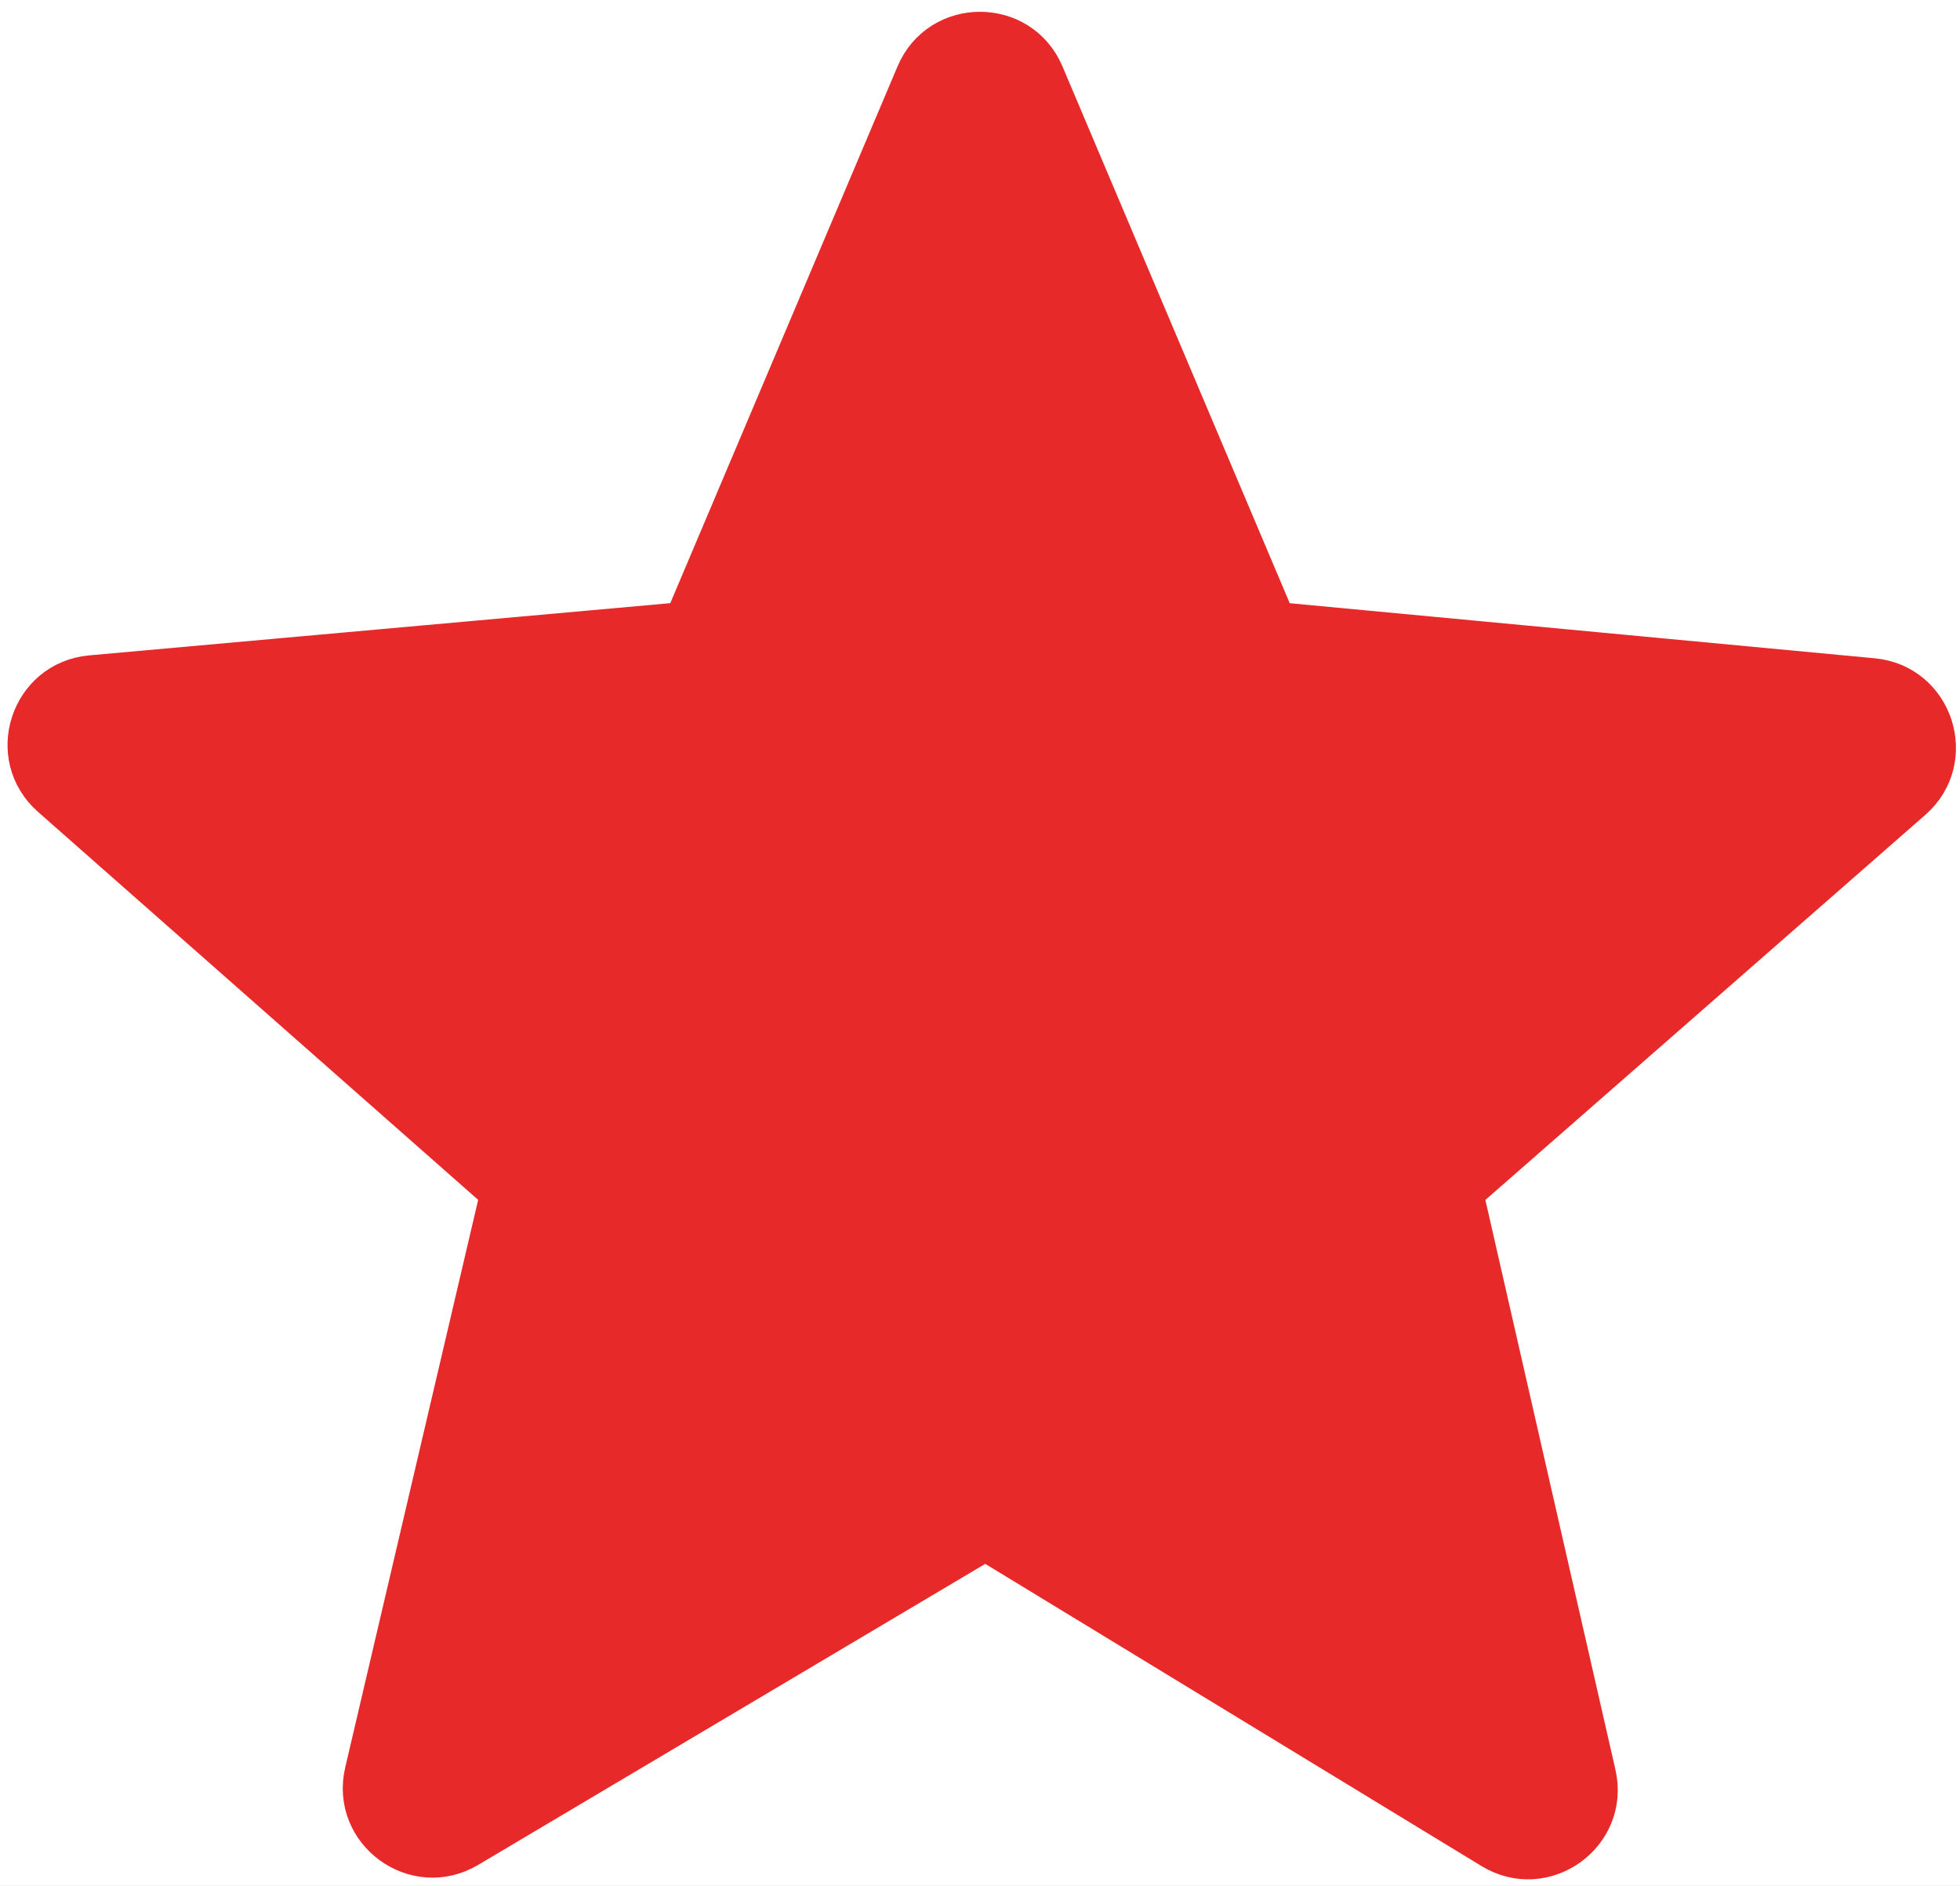
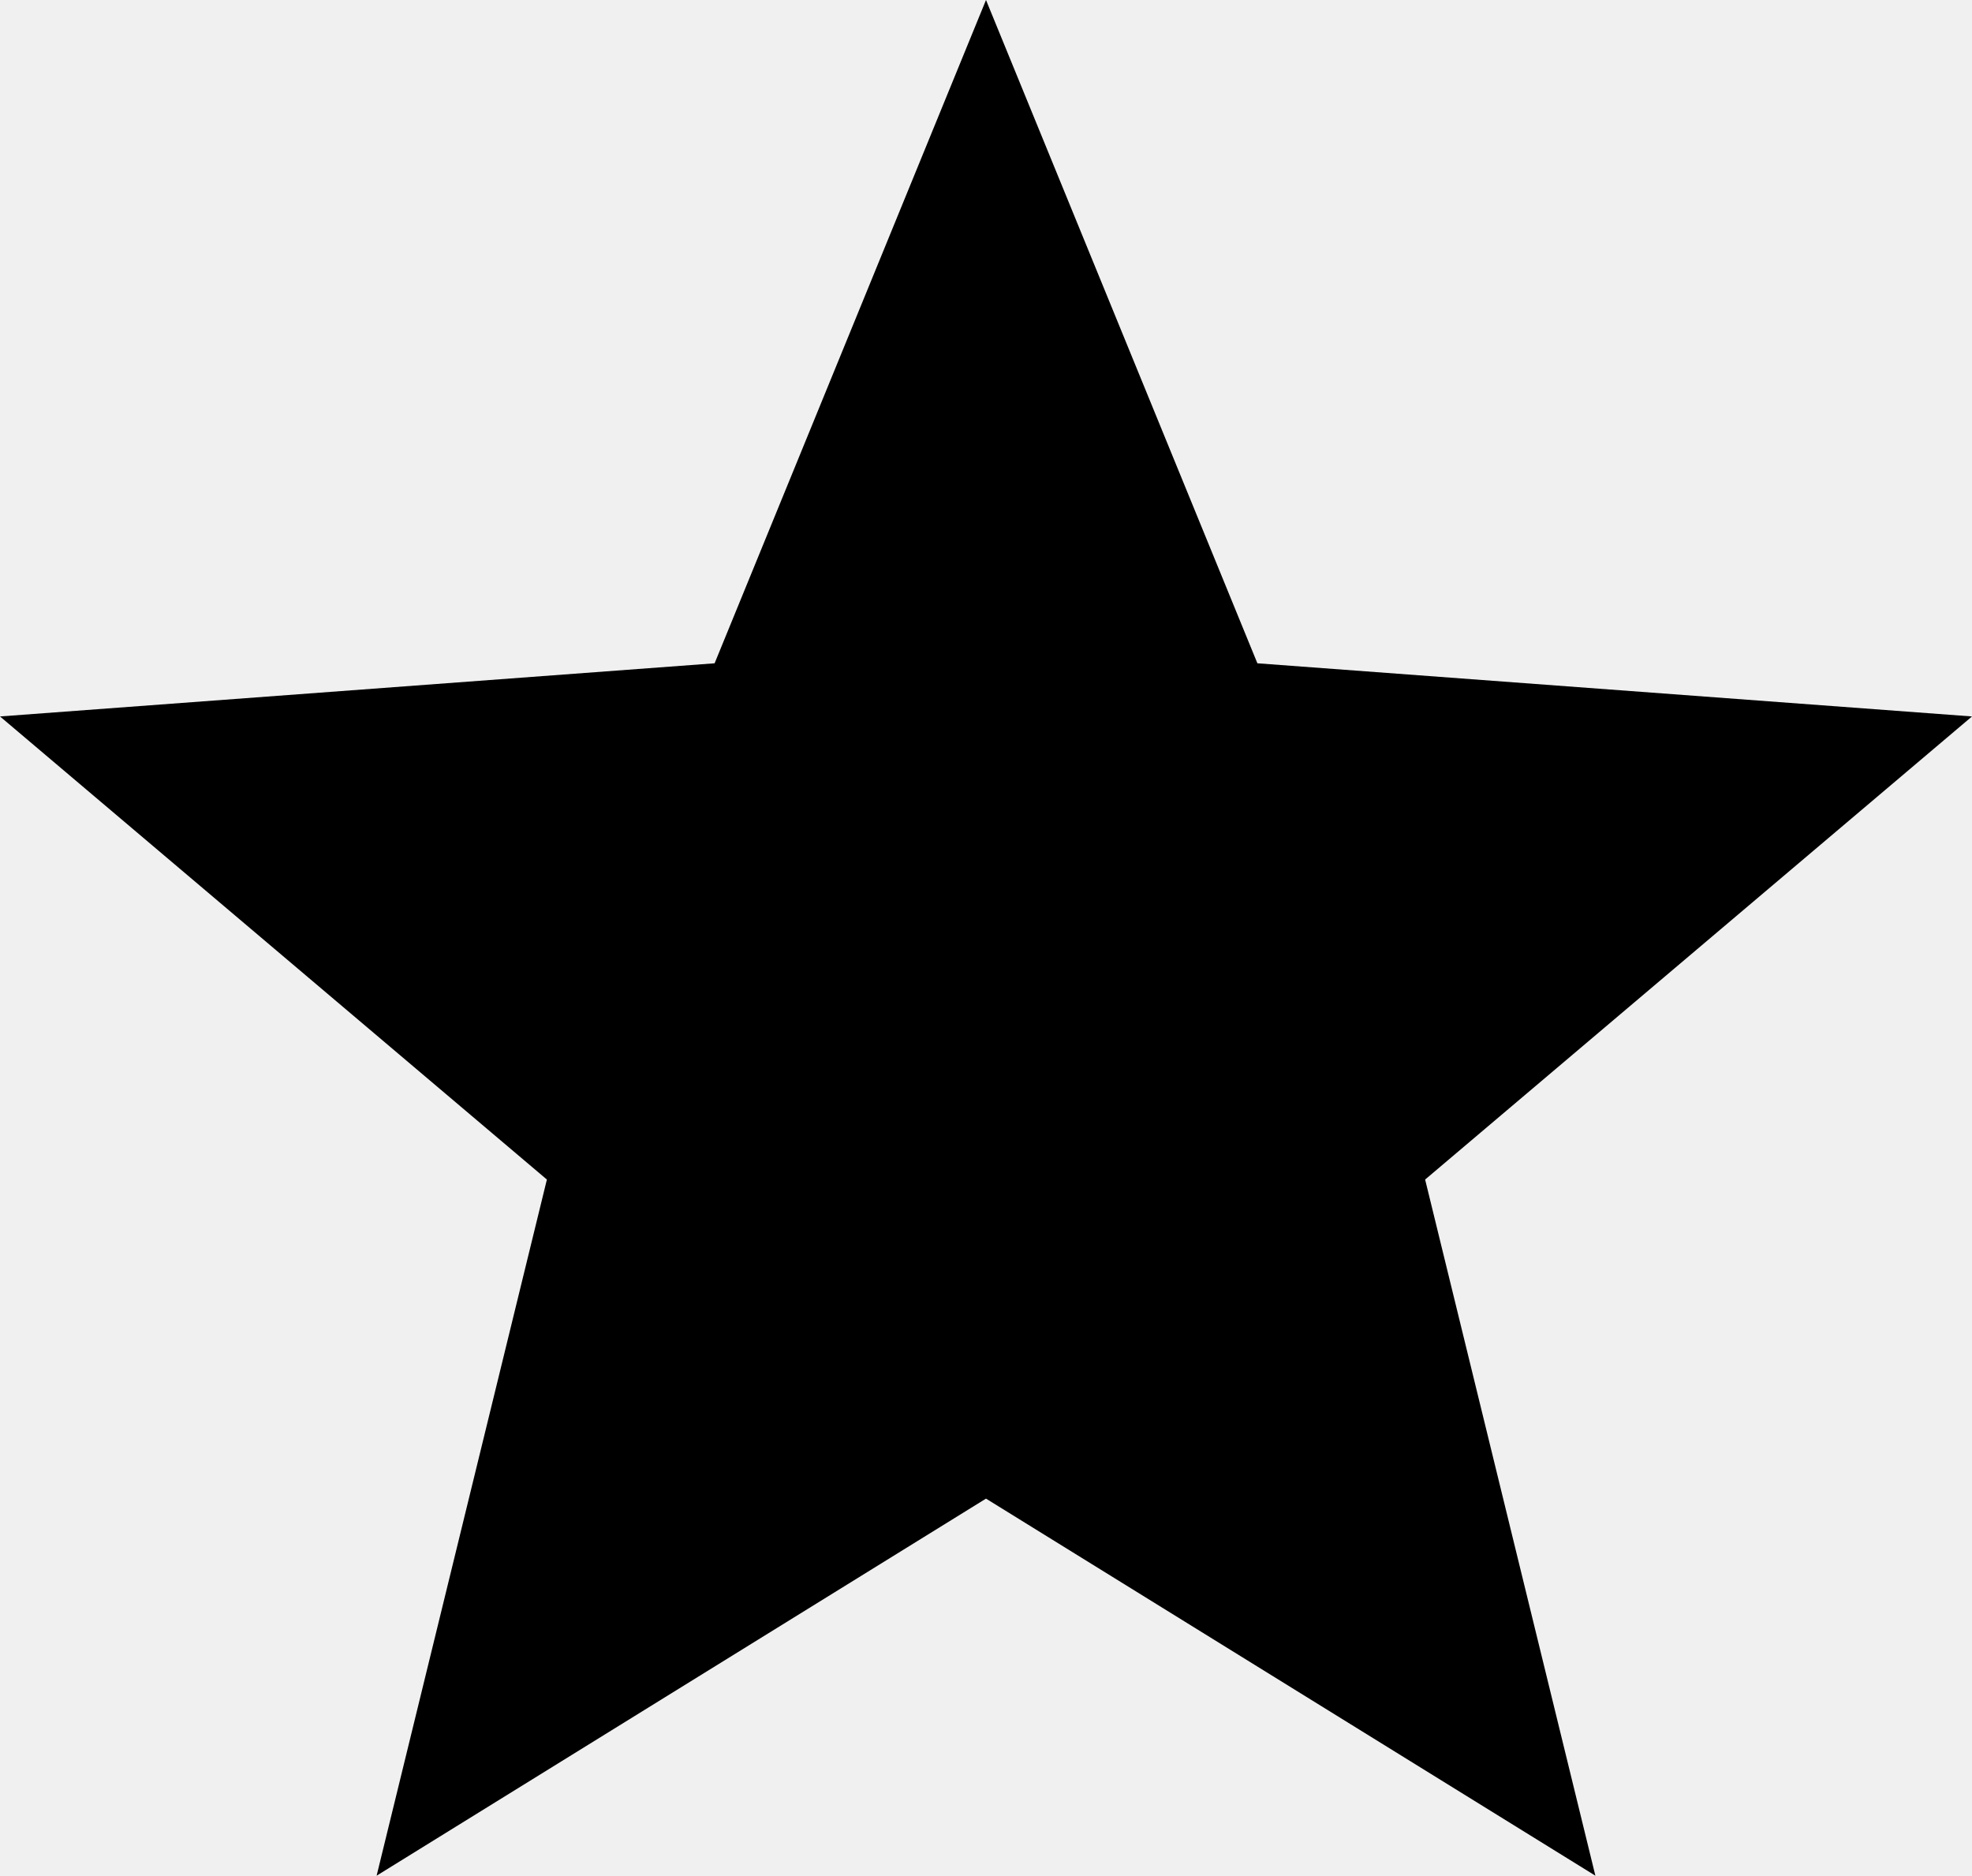
- <svg xmlns="http://www.w3.org/2000/svg" width="547" height="526" viewBox="0 0 547 526" fill="none">
-   <g clip-path="url(#clip0_1_2)">
-     <rect width="547" height="526" fill="white" />
-     <path d="M355.336 170.251L291.917 20.49C285.028 4.222 261.972 4.222 255.083 20.49L191.67 170.238C190.95 171.938 189.352 173.103 187.513 173.268L25.341 187.837C7.848 189.408 0.73 211.15 13.907 222.762L136.755 331.022C138.137 332.24 138.738 334.12 138.317 335.913L101.216 494.264C97.194 511.428 115.736 525.023 130.896 516.025L272.415 432.034C274.006 431.09 275.987 431.101 277.567 432.063L416.061 516.38C431.165 525.576 449.897 512.084 445.96 494.845L409.665 335.91C409.255 334.118 409.863 332.245 411.247 331.034L534.019 223.608C547.232 212.047 540.202 190.29 522.723 188.645L359.472 173.28C357.641 173.107 356.053 171.944 355.336 170.251Z" fill="#e72929" stroke="#e72929" stroke-width="10" />
+ <svg xmlns="http://www.w3.org/2000/svg" version="1.1" id="Layer_1" x="0px" y="0px" width="122.88px" height="116.864px" viewBox="0 0 122.88 116.864" enable-background="new 0 0 122.88 116.864" xml:space="preserve">
+   <g>
+     <polygon fill-rule="evenodd" clip-rule="evenodd" points="61.44,0 78.351,41.326 122.88,44.638 88.803,73.491 99.412,116.864 61.44,93.371 23.468,116.864 34.078,73.491 0,44.638 44.529,41.326 61.44,0" />
  </g>
-   <defs>
-     <clipPath id="clip0_1_2">
-       <rect width="547" height="526" fill="white" />
-     </clipPath>
-   </defs>
</svg>
